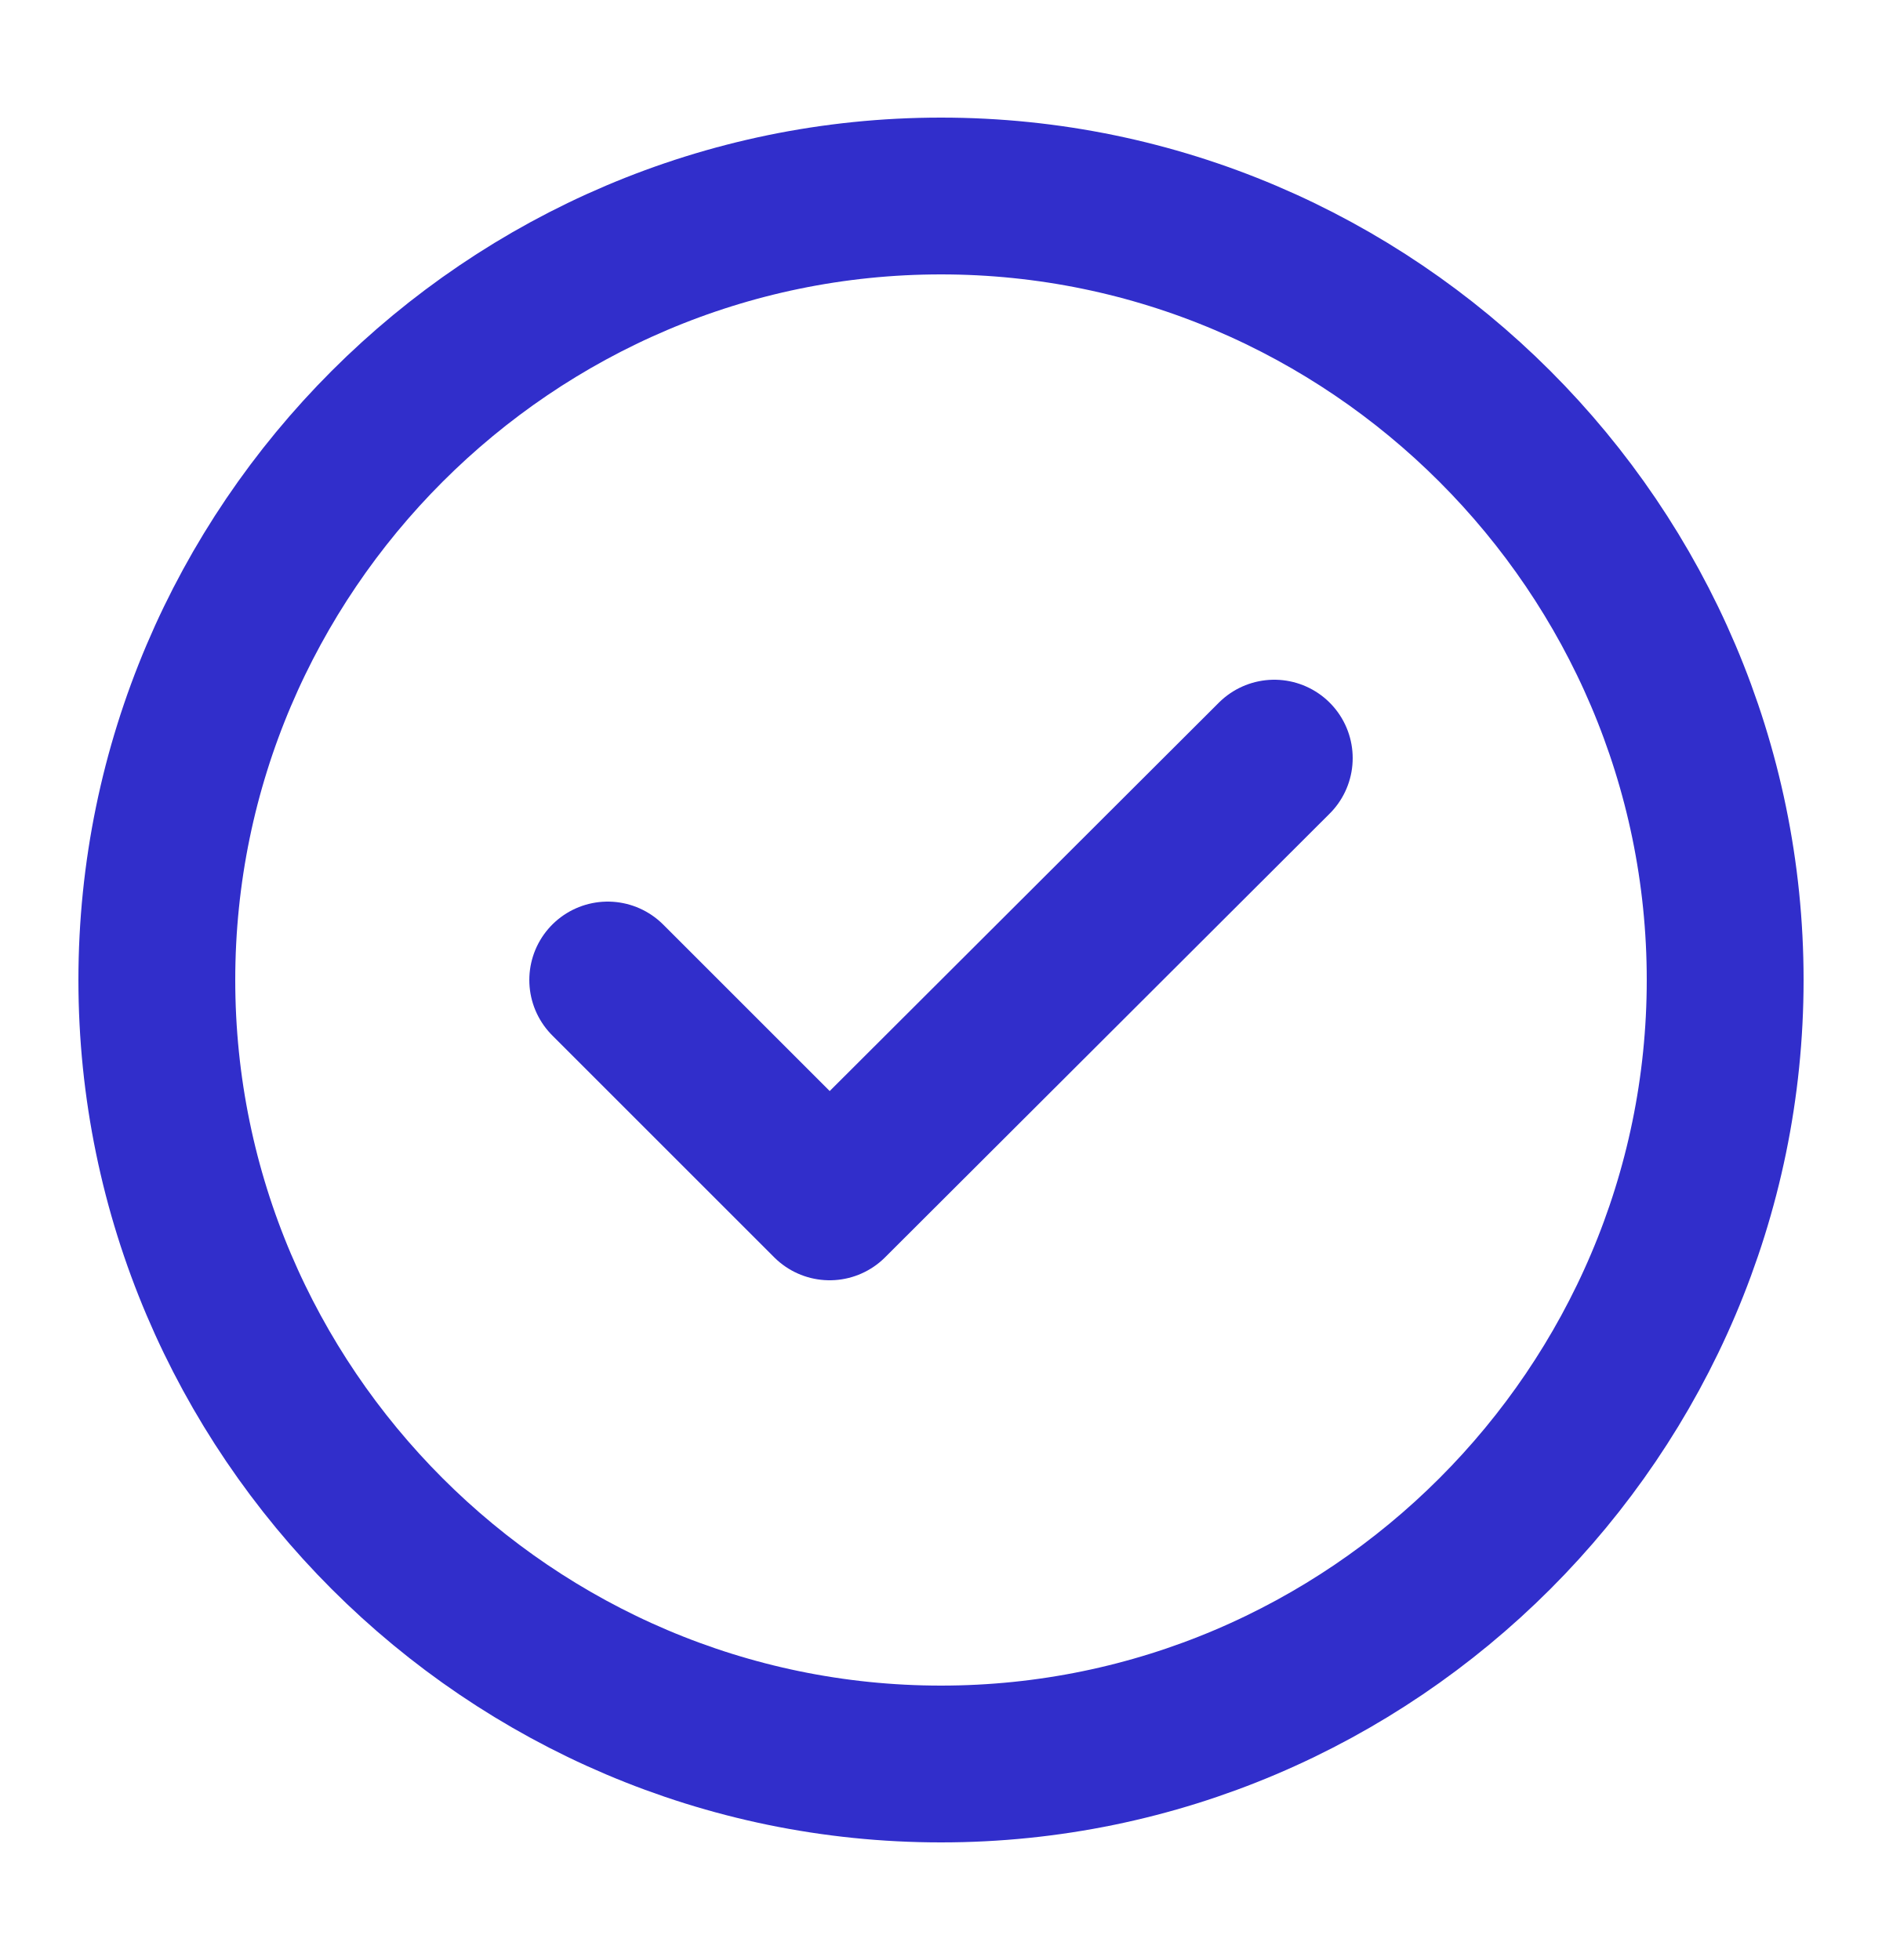
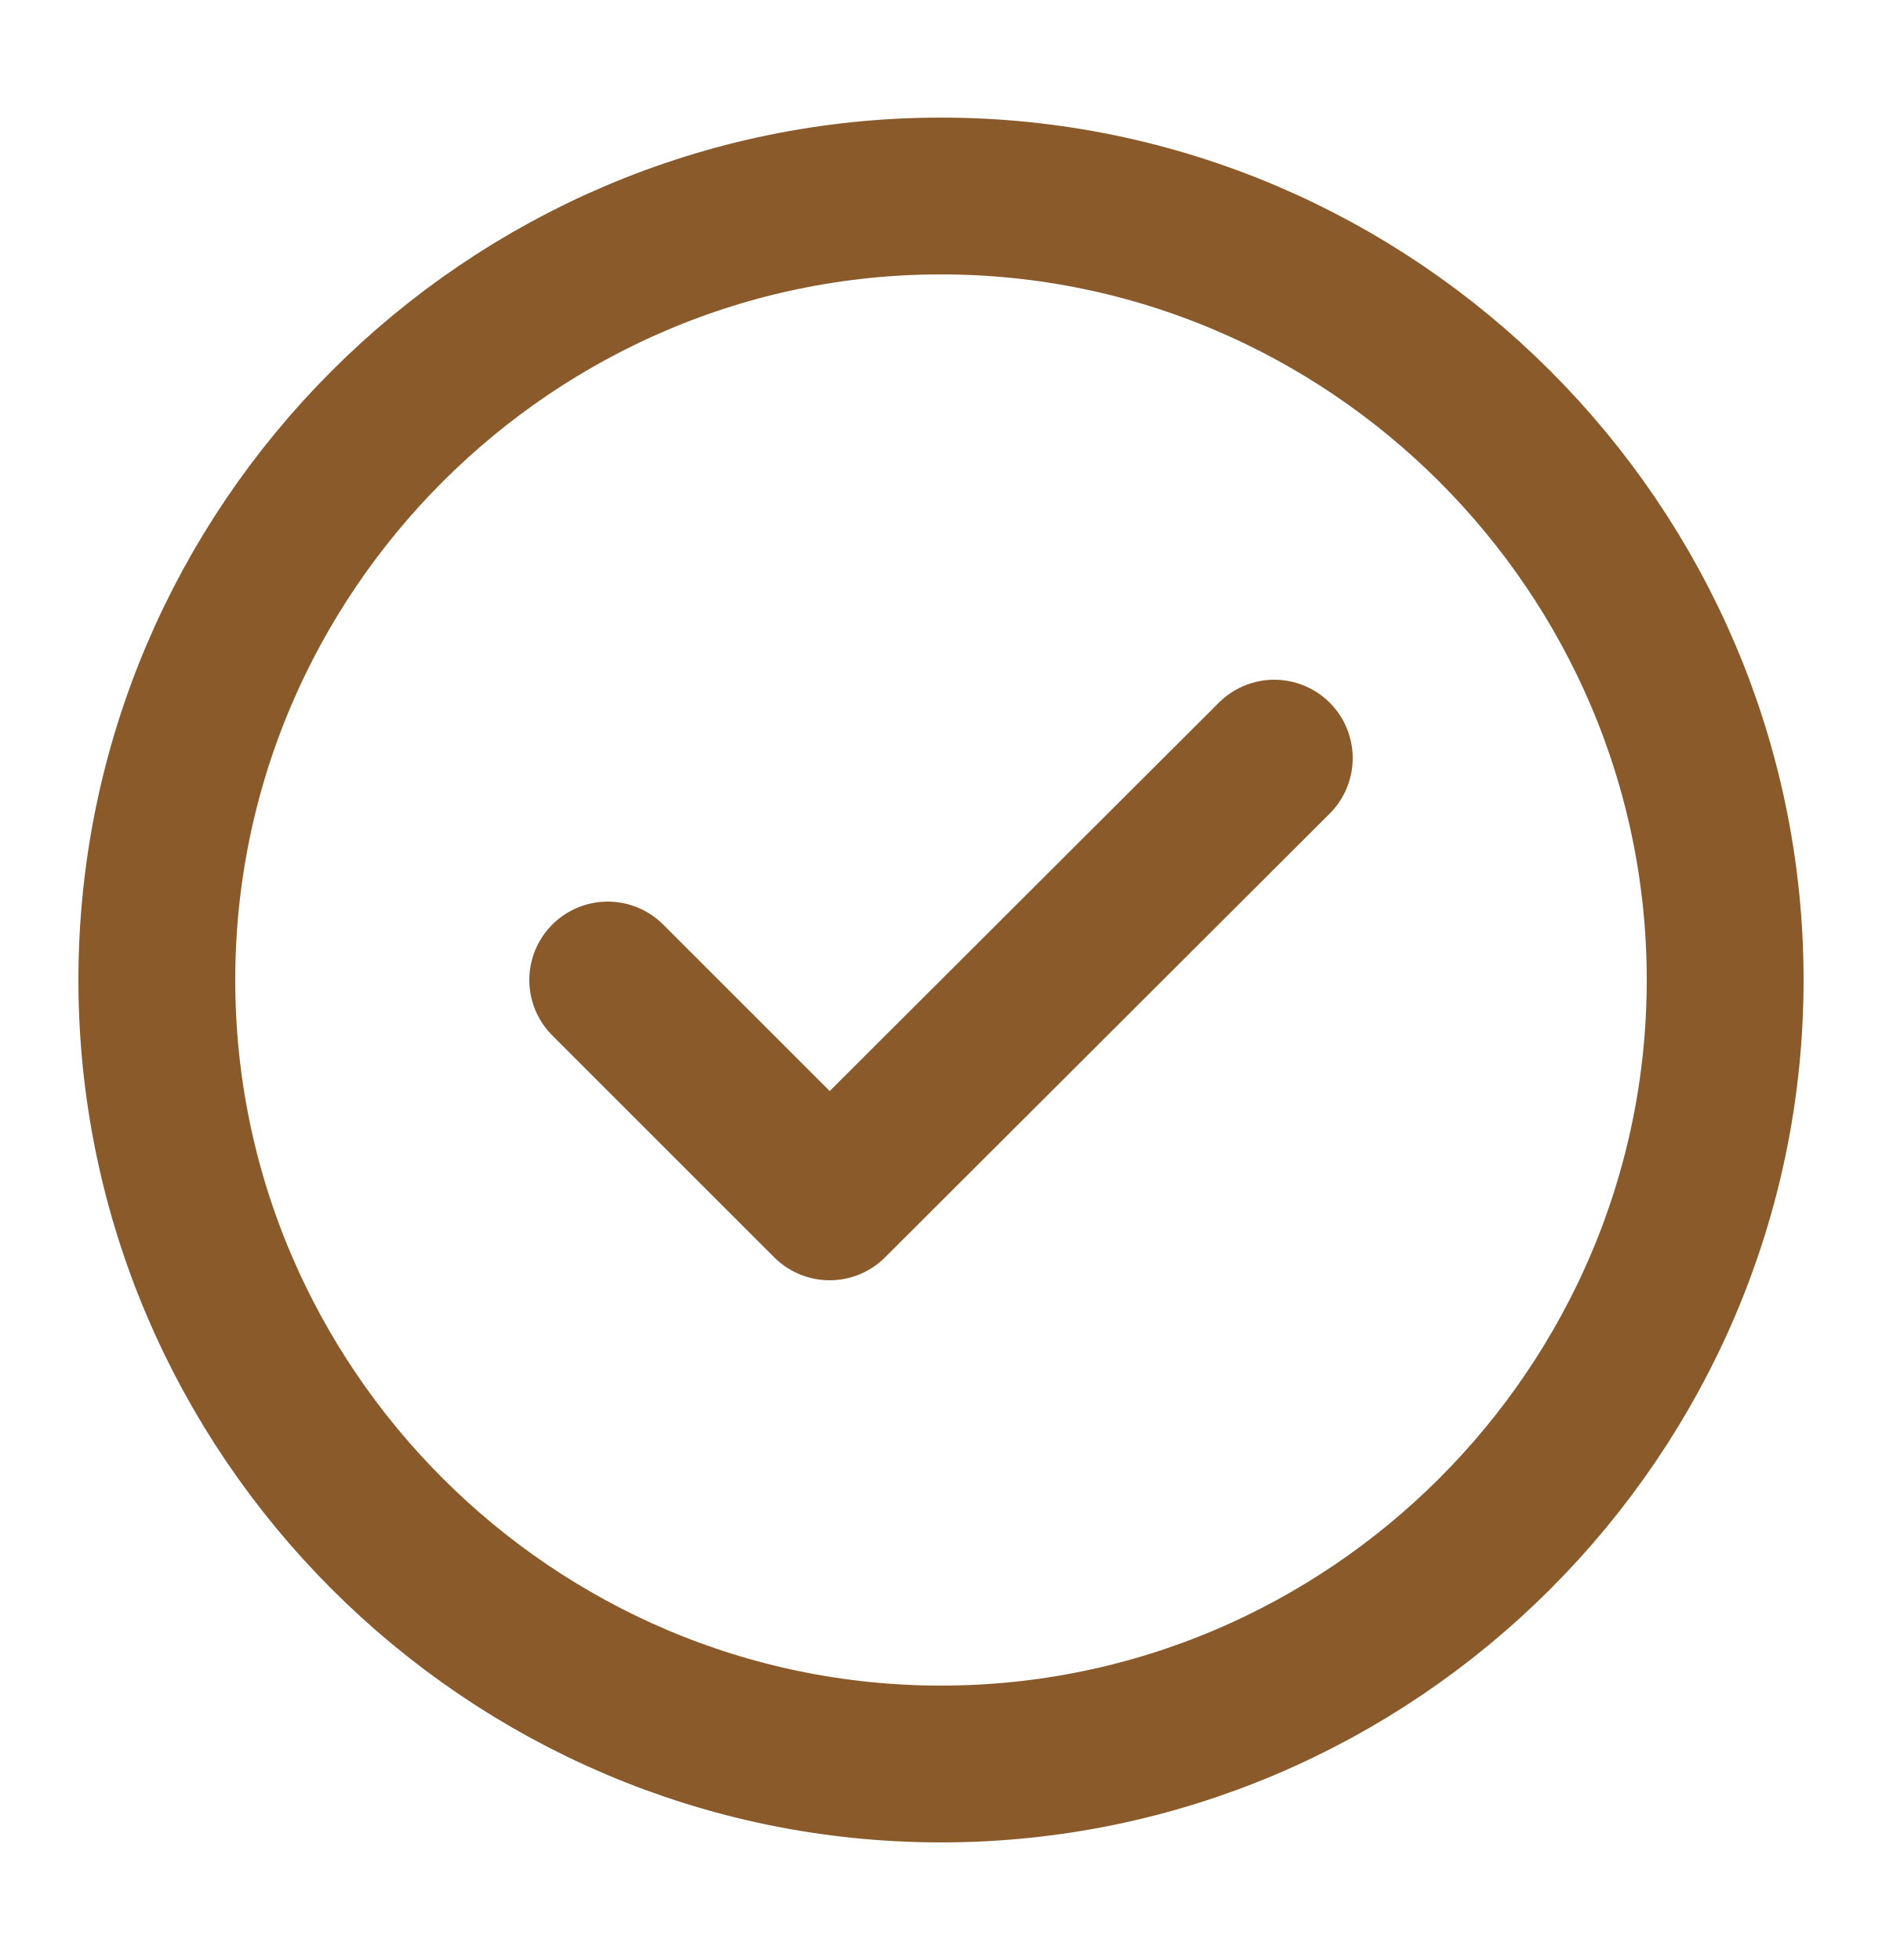
<svg xmlns="http://www.w3.org/2000/svg" width="24" height="25" viewBox="0 0 24 25" fill="none">
-   <path d="M12 22.5C17.5 22.5 22 18 22 12.5C22 7 17.5 2.5 12 2.5C6.5 2.5 2 7 2 12.5C2 18 6.5 22.5 12 22.5Z" stroke="#312ECB" stroke-width="2" stroke-linecap="round" stroke-linejoin="round" />
-   <path d="M7.75 12.5L10.58 15.33L16.25 9.67" stroke="#312ECB" stroke-width="2" stroke-linecap="round" stroke-linejoin="round" />
+   <path d="M12 22.5C17.5 22.5 22 18 22 12.5C22 7 17.5 2.5 12 2.5C6.5 2.5 2 7 2 12.5C2 18 6.5 22.5 12 22.5Z" stroke="#8B5A2B" stroke-width="2" stroke-linecap="round" stroke-linejoin="round" />
+   <path d="M7.75 12.5L10.58 15.33L16.25 9.67" stroke="#8B5A2B" stroke-width="2" stroke-linecap="round" stroke-linejoin="round" />
</svg>
